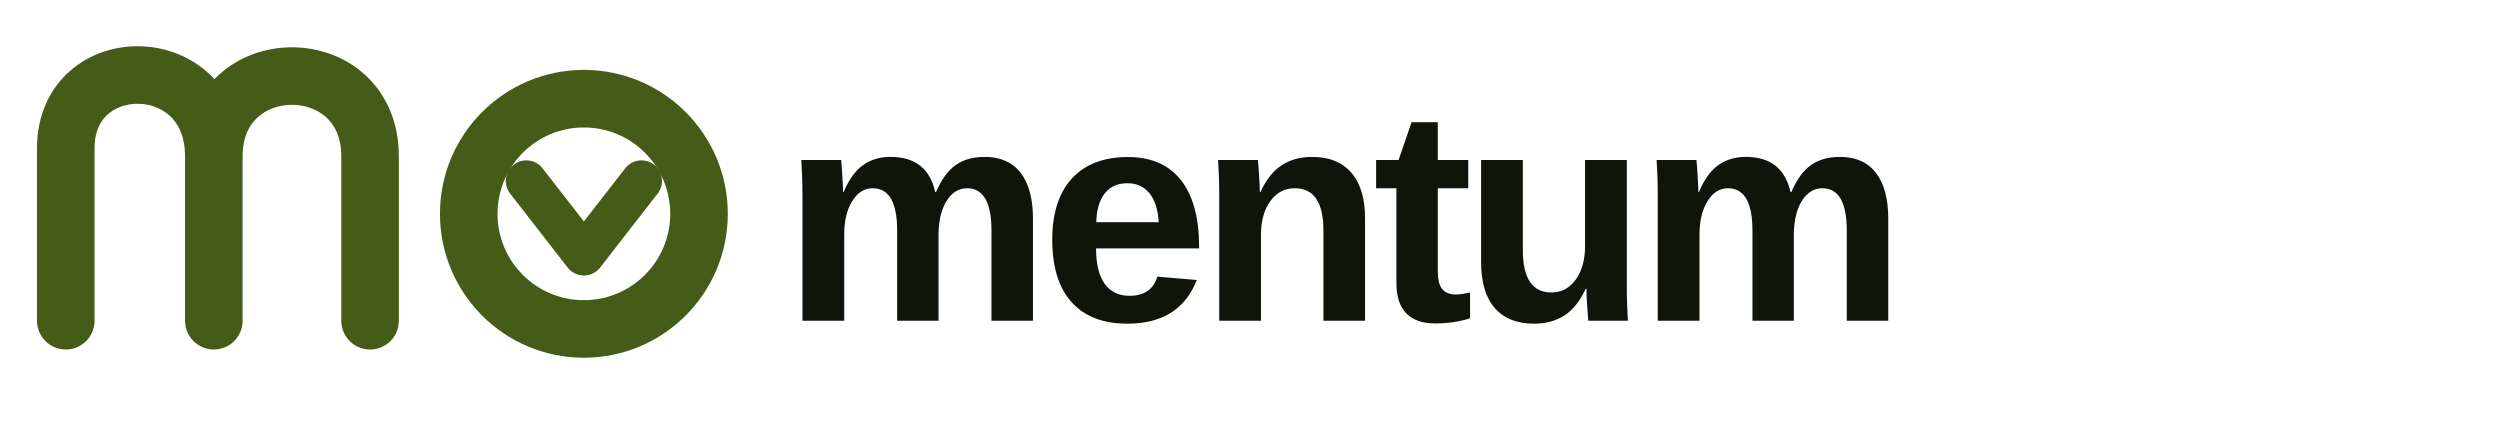
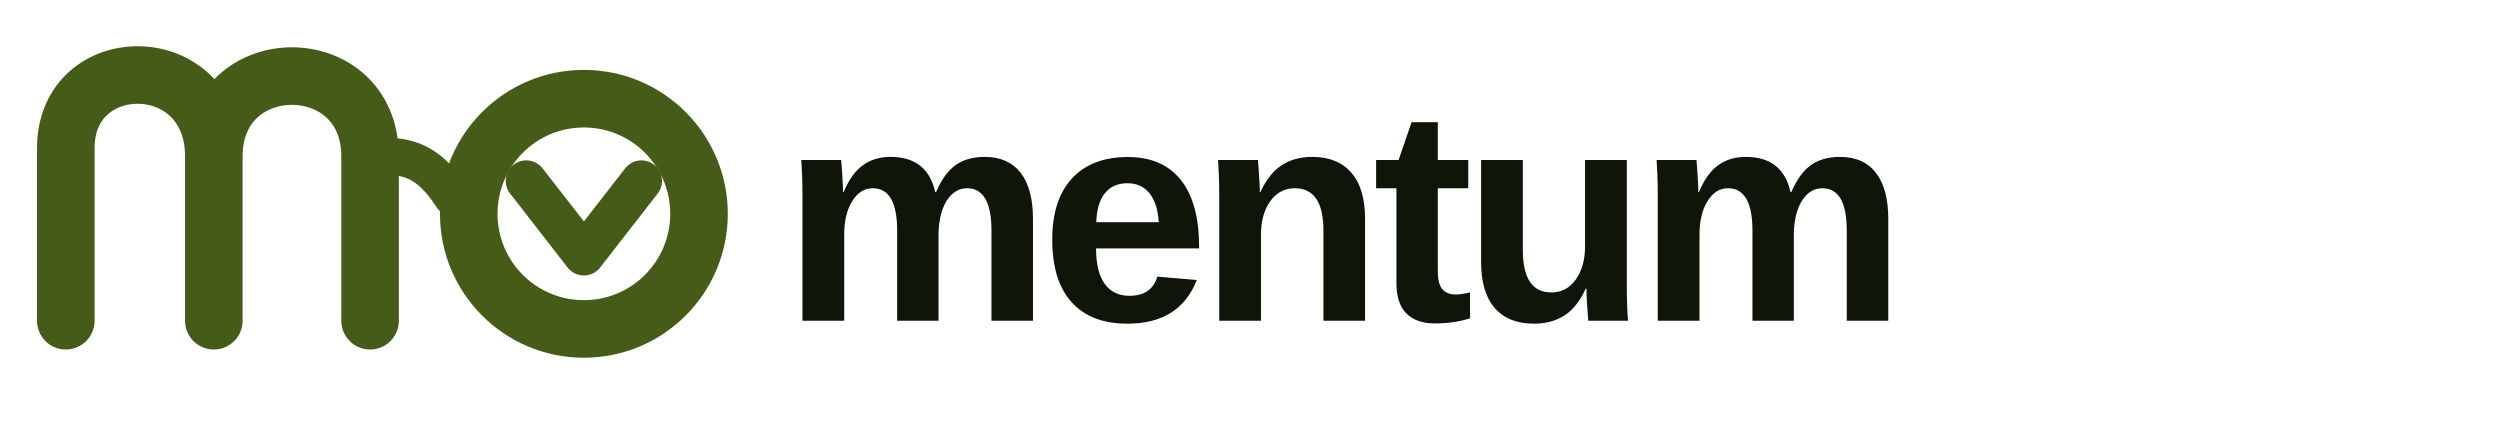
<svg xmlns="http://www.w3.org/2000/svg" viewBox="0 0 304 52" role="img" aria-labelledby="title">
  <g fill="none" stroke="#455b18" stroke-linecap="round" stroke-linejoin="round">
    <path d="M8 39V18c0-12 18-12 18 1v20m0-20c0-13 19-13 19 0v20" stroke-width="7" />
+     <path d="M47 19c4 0 6 2 8 5" stroke-width="4.5" />
    <circle cx="71" cy="26" r="14" stroke-width="7" />
    <path d="M64 22l7 9 7-9" stroke-width="5" />
  </g>
  <text x="95" y="39" fill="#10150a" font-family="Inter Tight, Arial, sans-serif" font-size="37" font-weight="600" letter-spacing="-1.4">mentum</text>
</svg>
